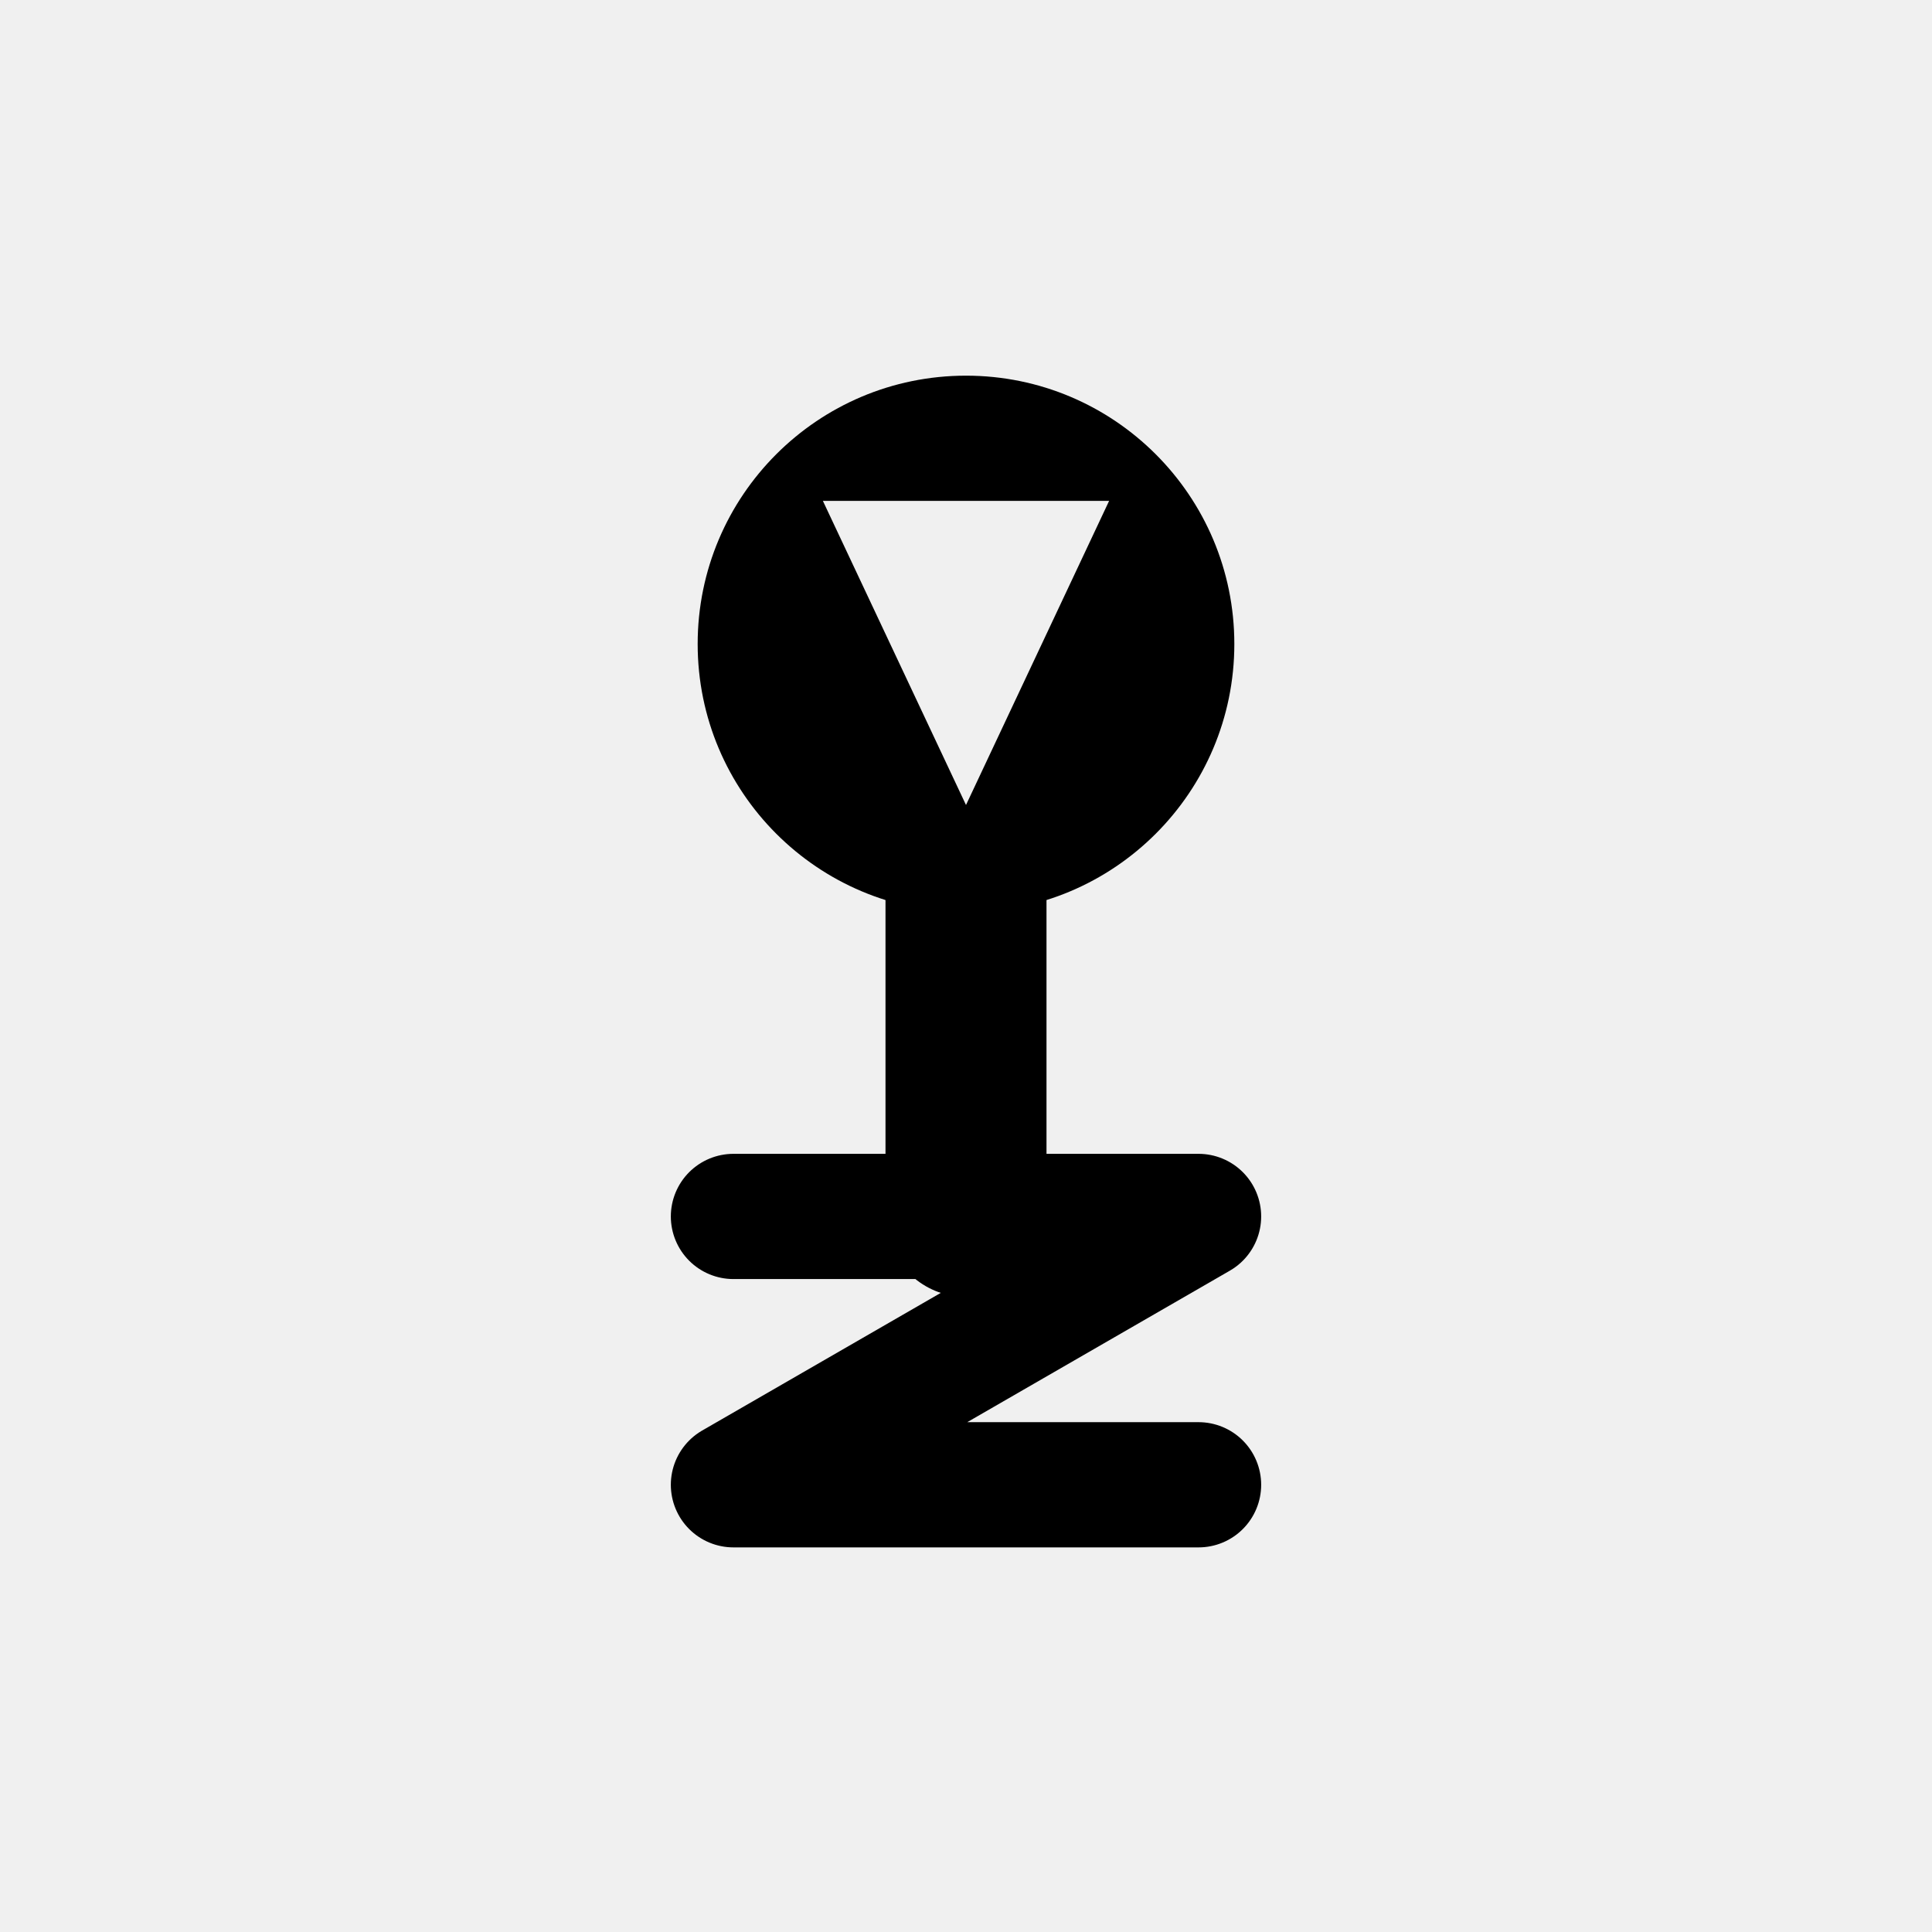
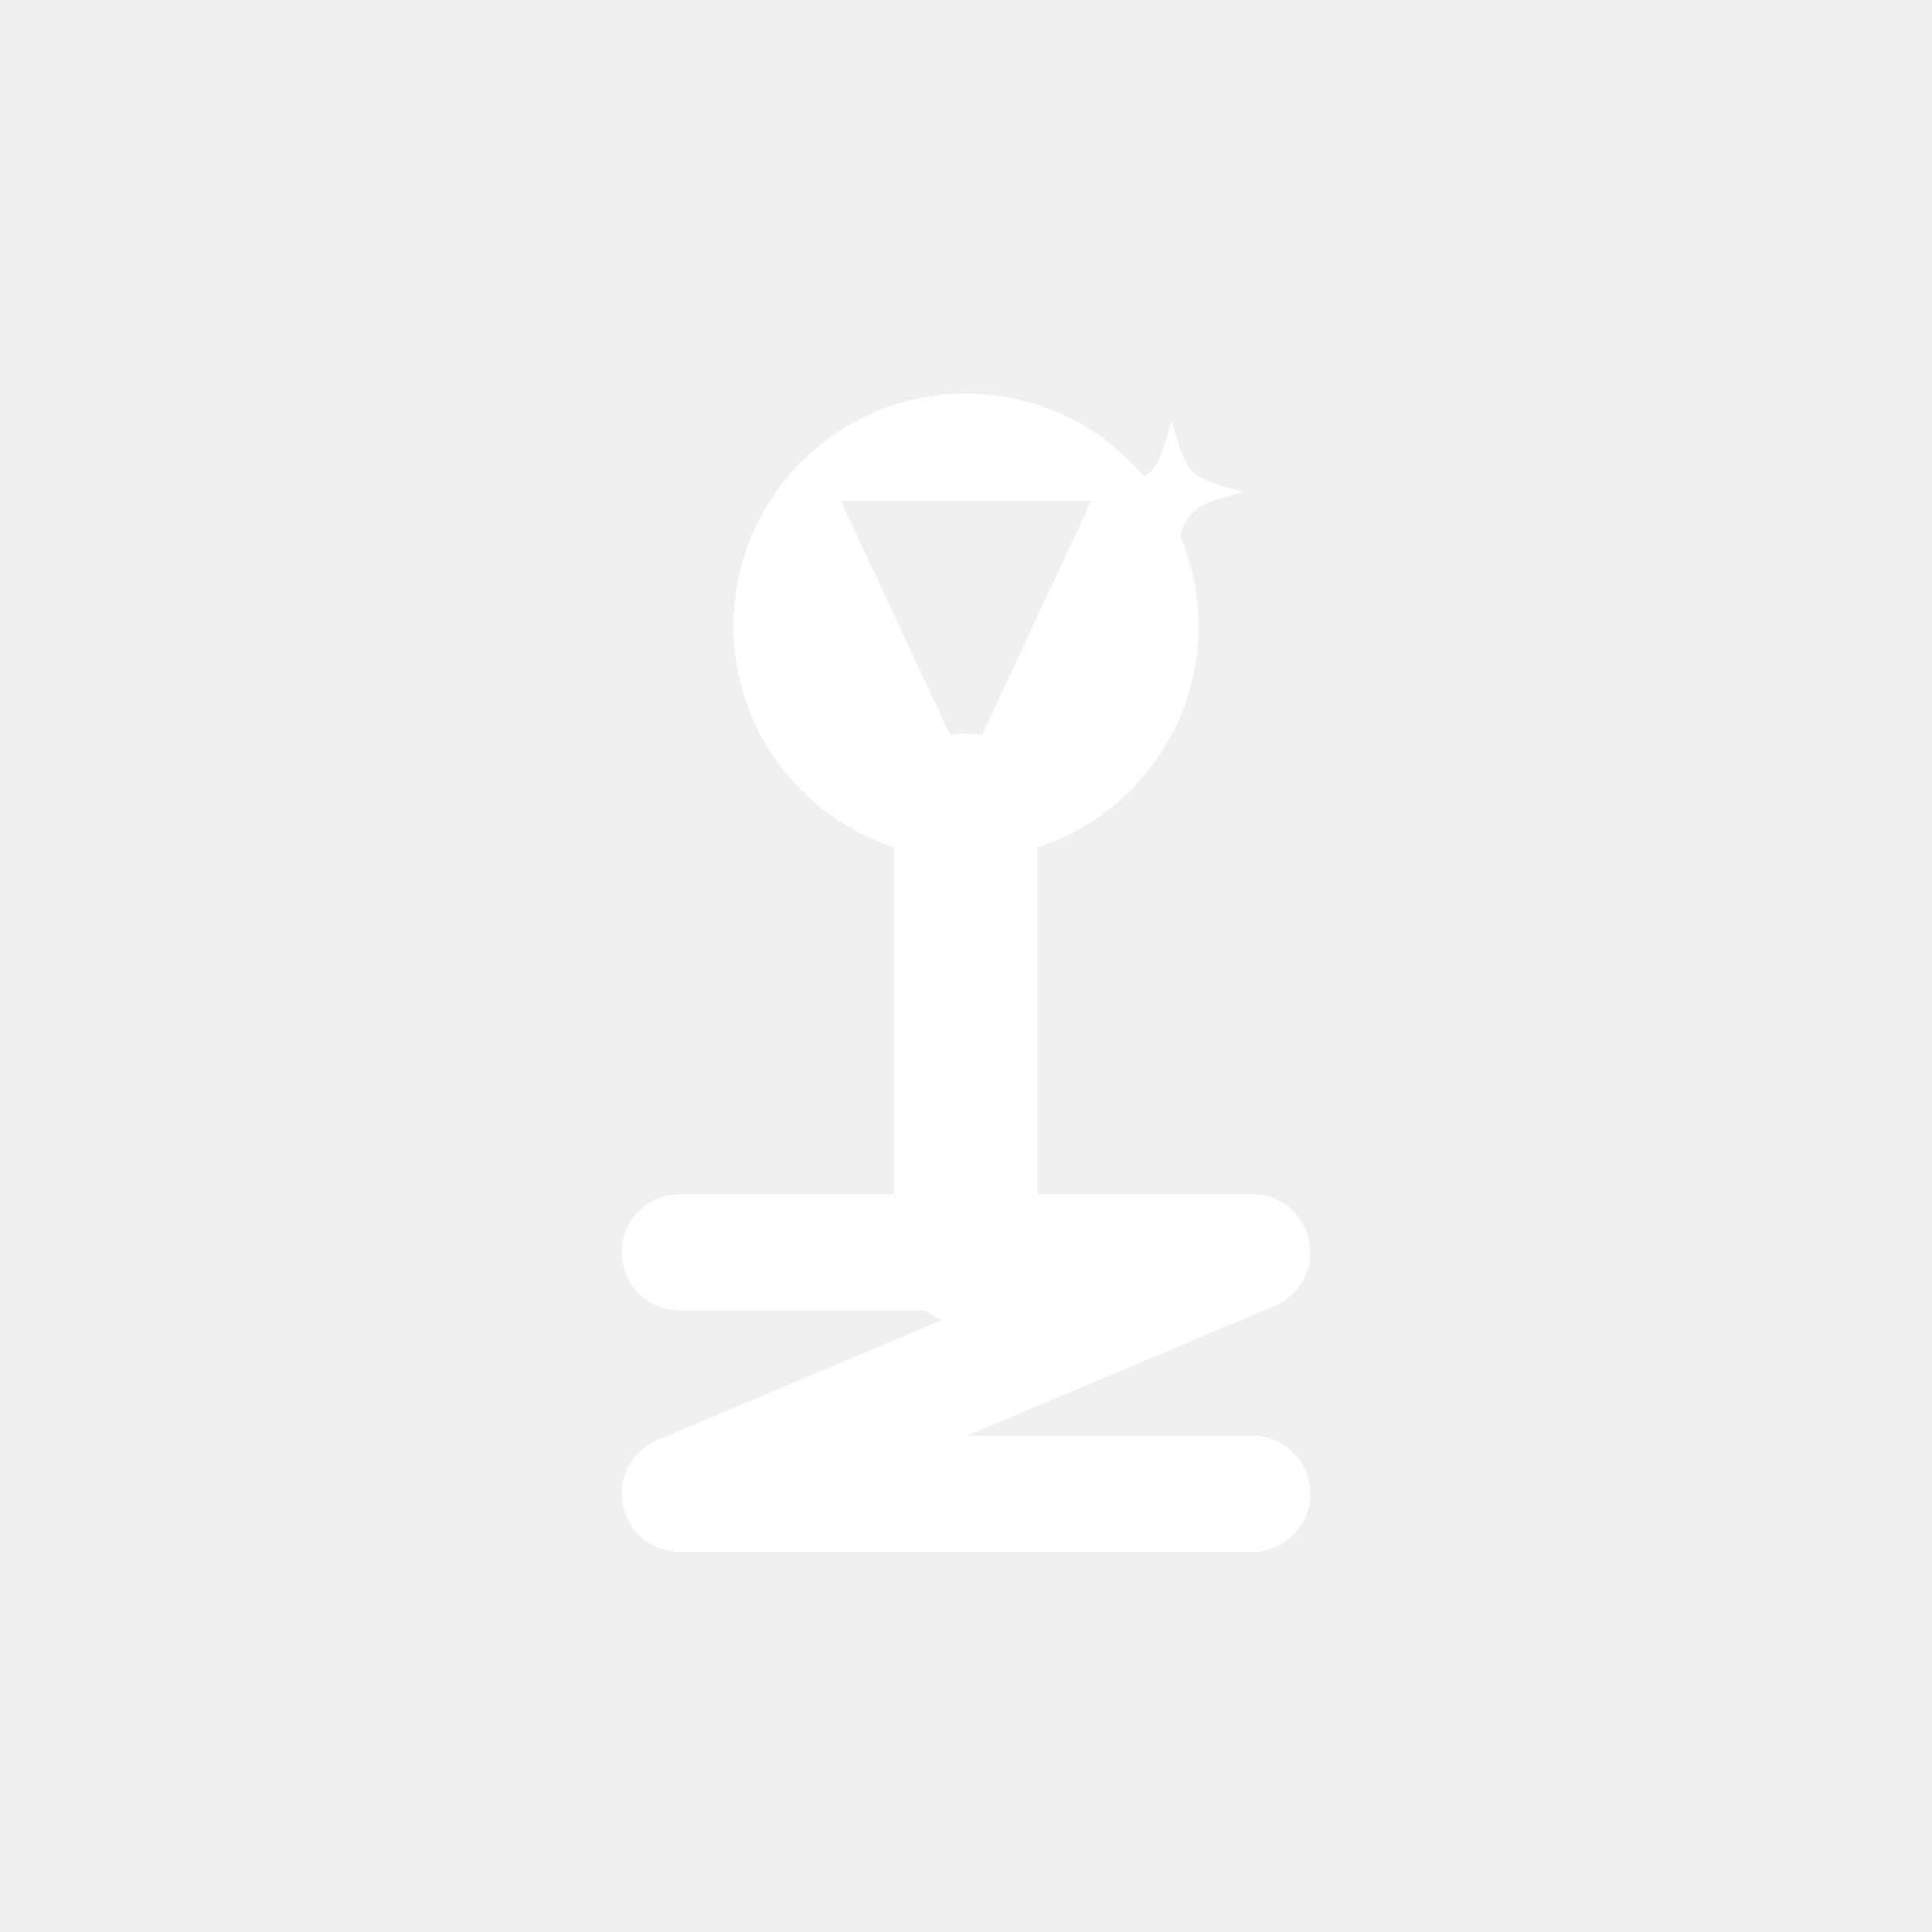
<svg xmlns="http://www.w3.org/2000/svg" width="108" height="108" viewBox="0 0 108 108">
-   <path d="M39.0,36.0 a15.0,15.0 0 1,0 30.0,0 a15.0,15.0 0 1,0 -30.0,0 Z M46.0,28.0 L62.0,28.0 L54.0,45.0 Z" fill="#000000" fill-rule="evenodd" />
-   <path d="M54.0,50.0 L54.0,68.0" fill="none" stroke="#000000" stroke-width="9.0" stroke-linecap="round" />
-   <path d="M41.0,68.0 L67.0,68.0 L41.0,83.0 L67.0,83.0" fill="none" stroke="#000000" stroke-width="7.0" stroke-linecap="round" stroke-linejoin="round" />
+   <g fill="#FFFFFF" stroke="#FFFFFF">
+     <path d="M41.0,35.0 a13.0,13.0 0 1,0 26.0,0 a13.0,13.0 0 1,0 -26.0,0 Z M47.0,28.0 L61.0,28.0 L54.0,43.0 Z" fill-rule="evenodd" stroke="none" />
+     <path d="M54.0,45.0 L54.0,70.0" fill="none" stroke-width="8.0" stroke-linecap="round" />
+     <path d="M38.0,70.0 L70.0,70.0 L38.0,83.5 L70.0,83.5" fill="none" stroke-width="6.5" stroke-linecap="round" stroke-linejoin="round" />
+   </g>
+   <path d="M65.5,23.5 C66.38,26.62 66.38,26.62 69.5,27.5 C66.38,28.38 66.38,28.38 65.5,31.5 C64.62,28.38 64.62,28.38 61.5,27.5 C64.62,26.62 64.62,26.62 65.5,23.5 Z" fill="#FFFFFF" />
</svg>
